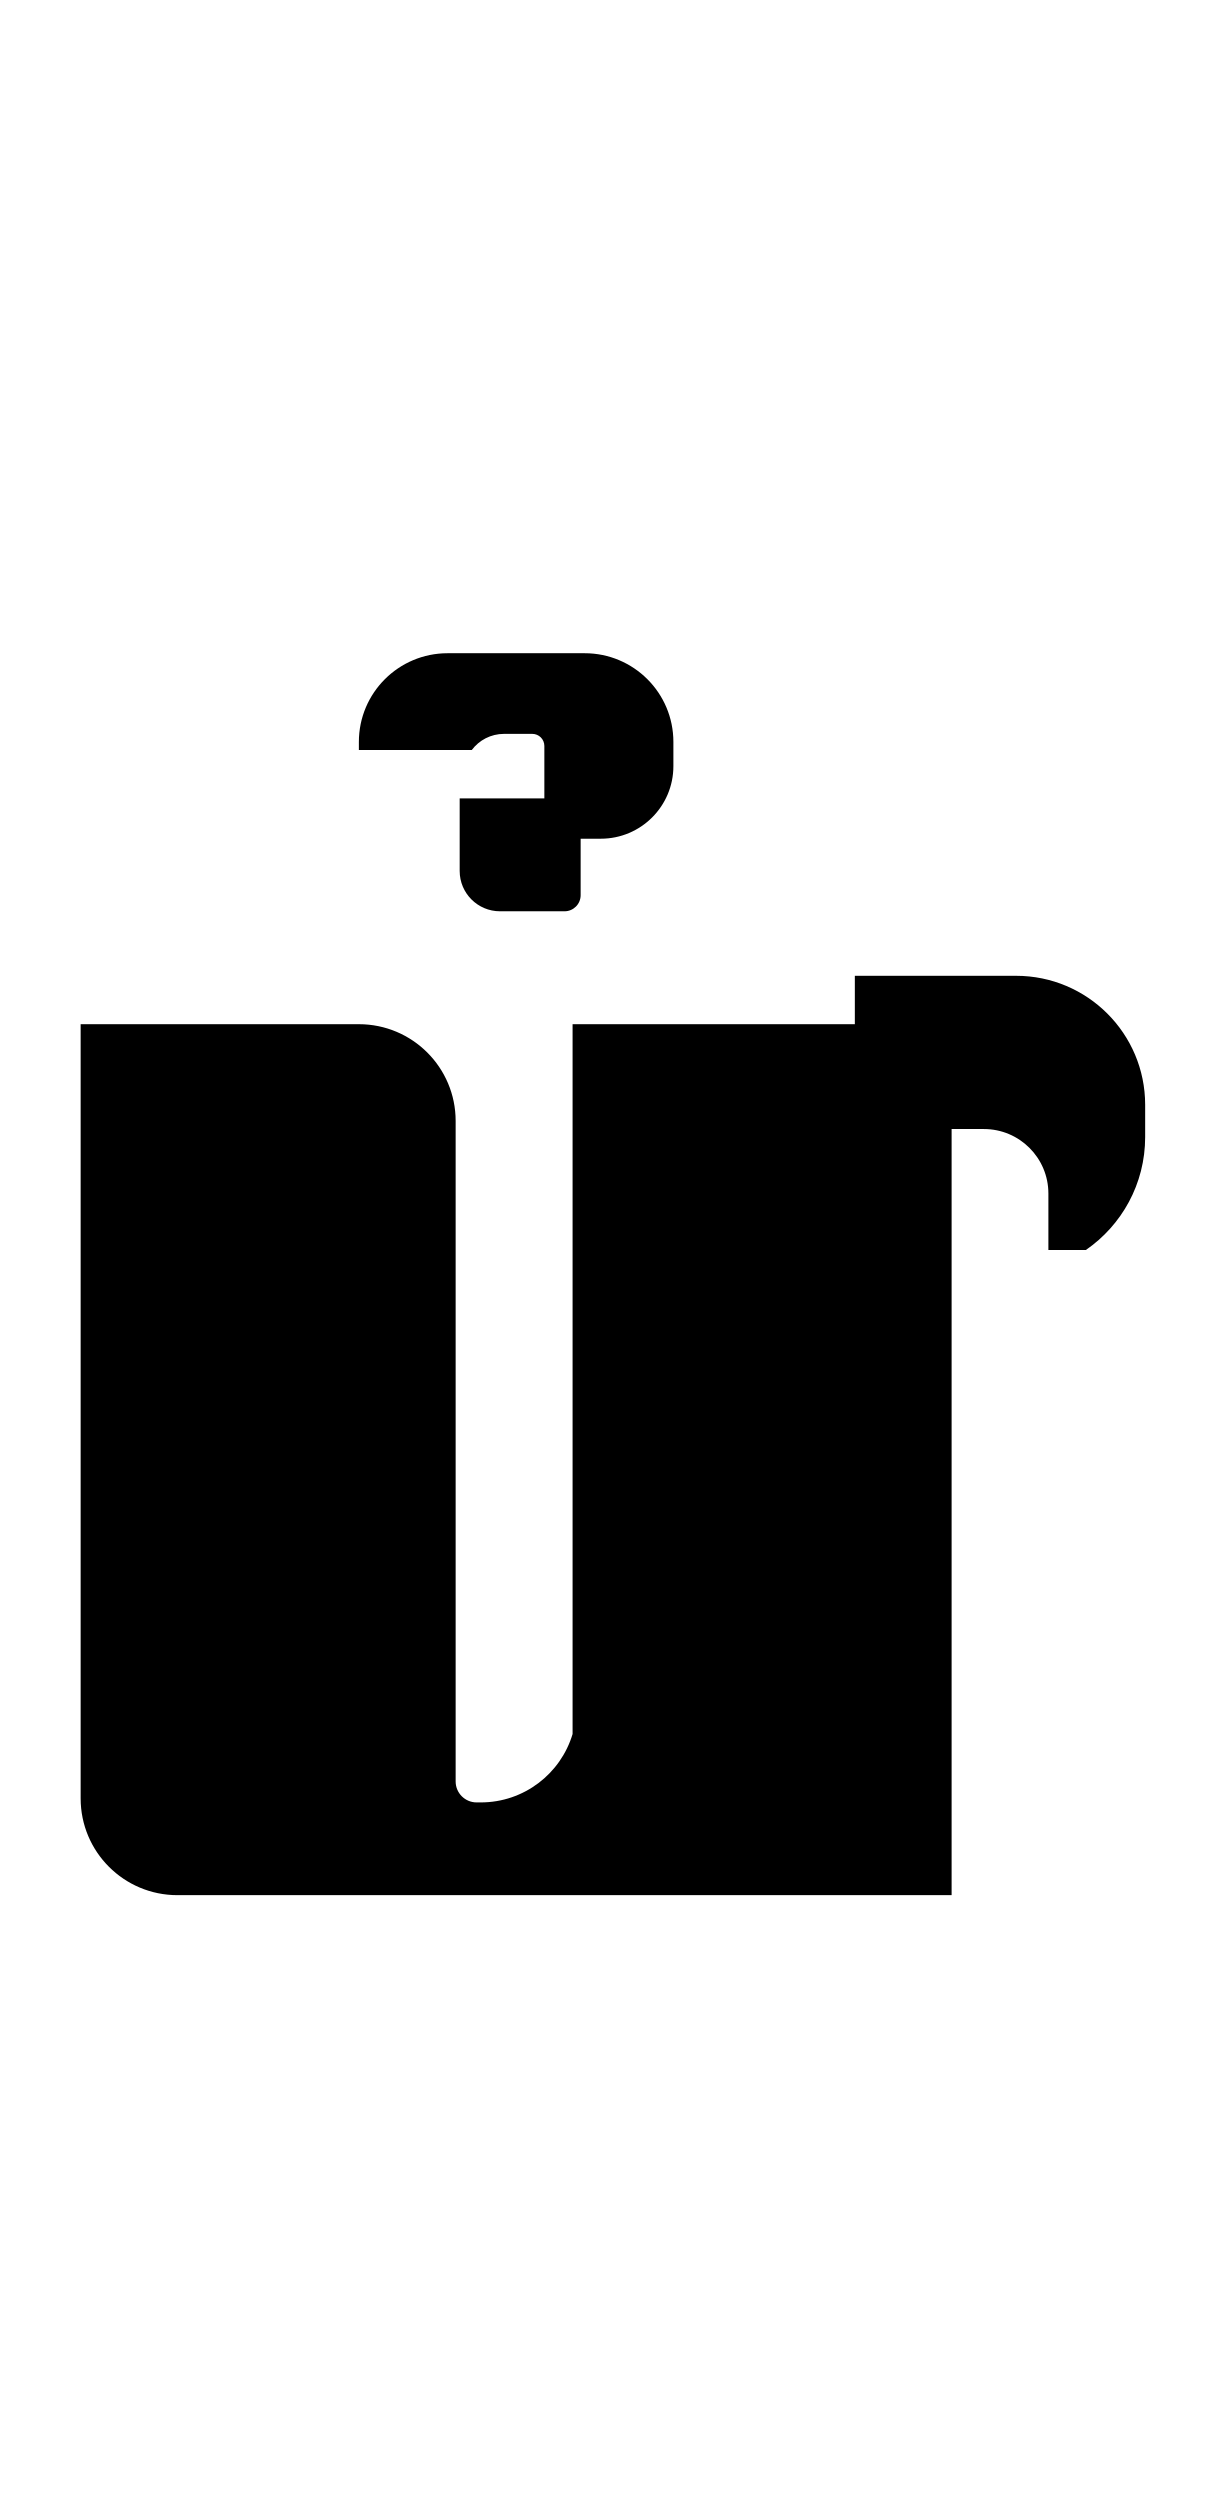
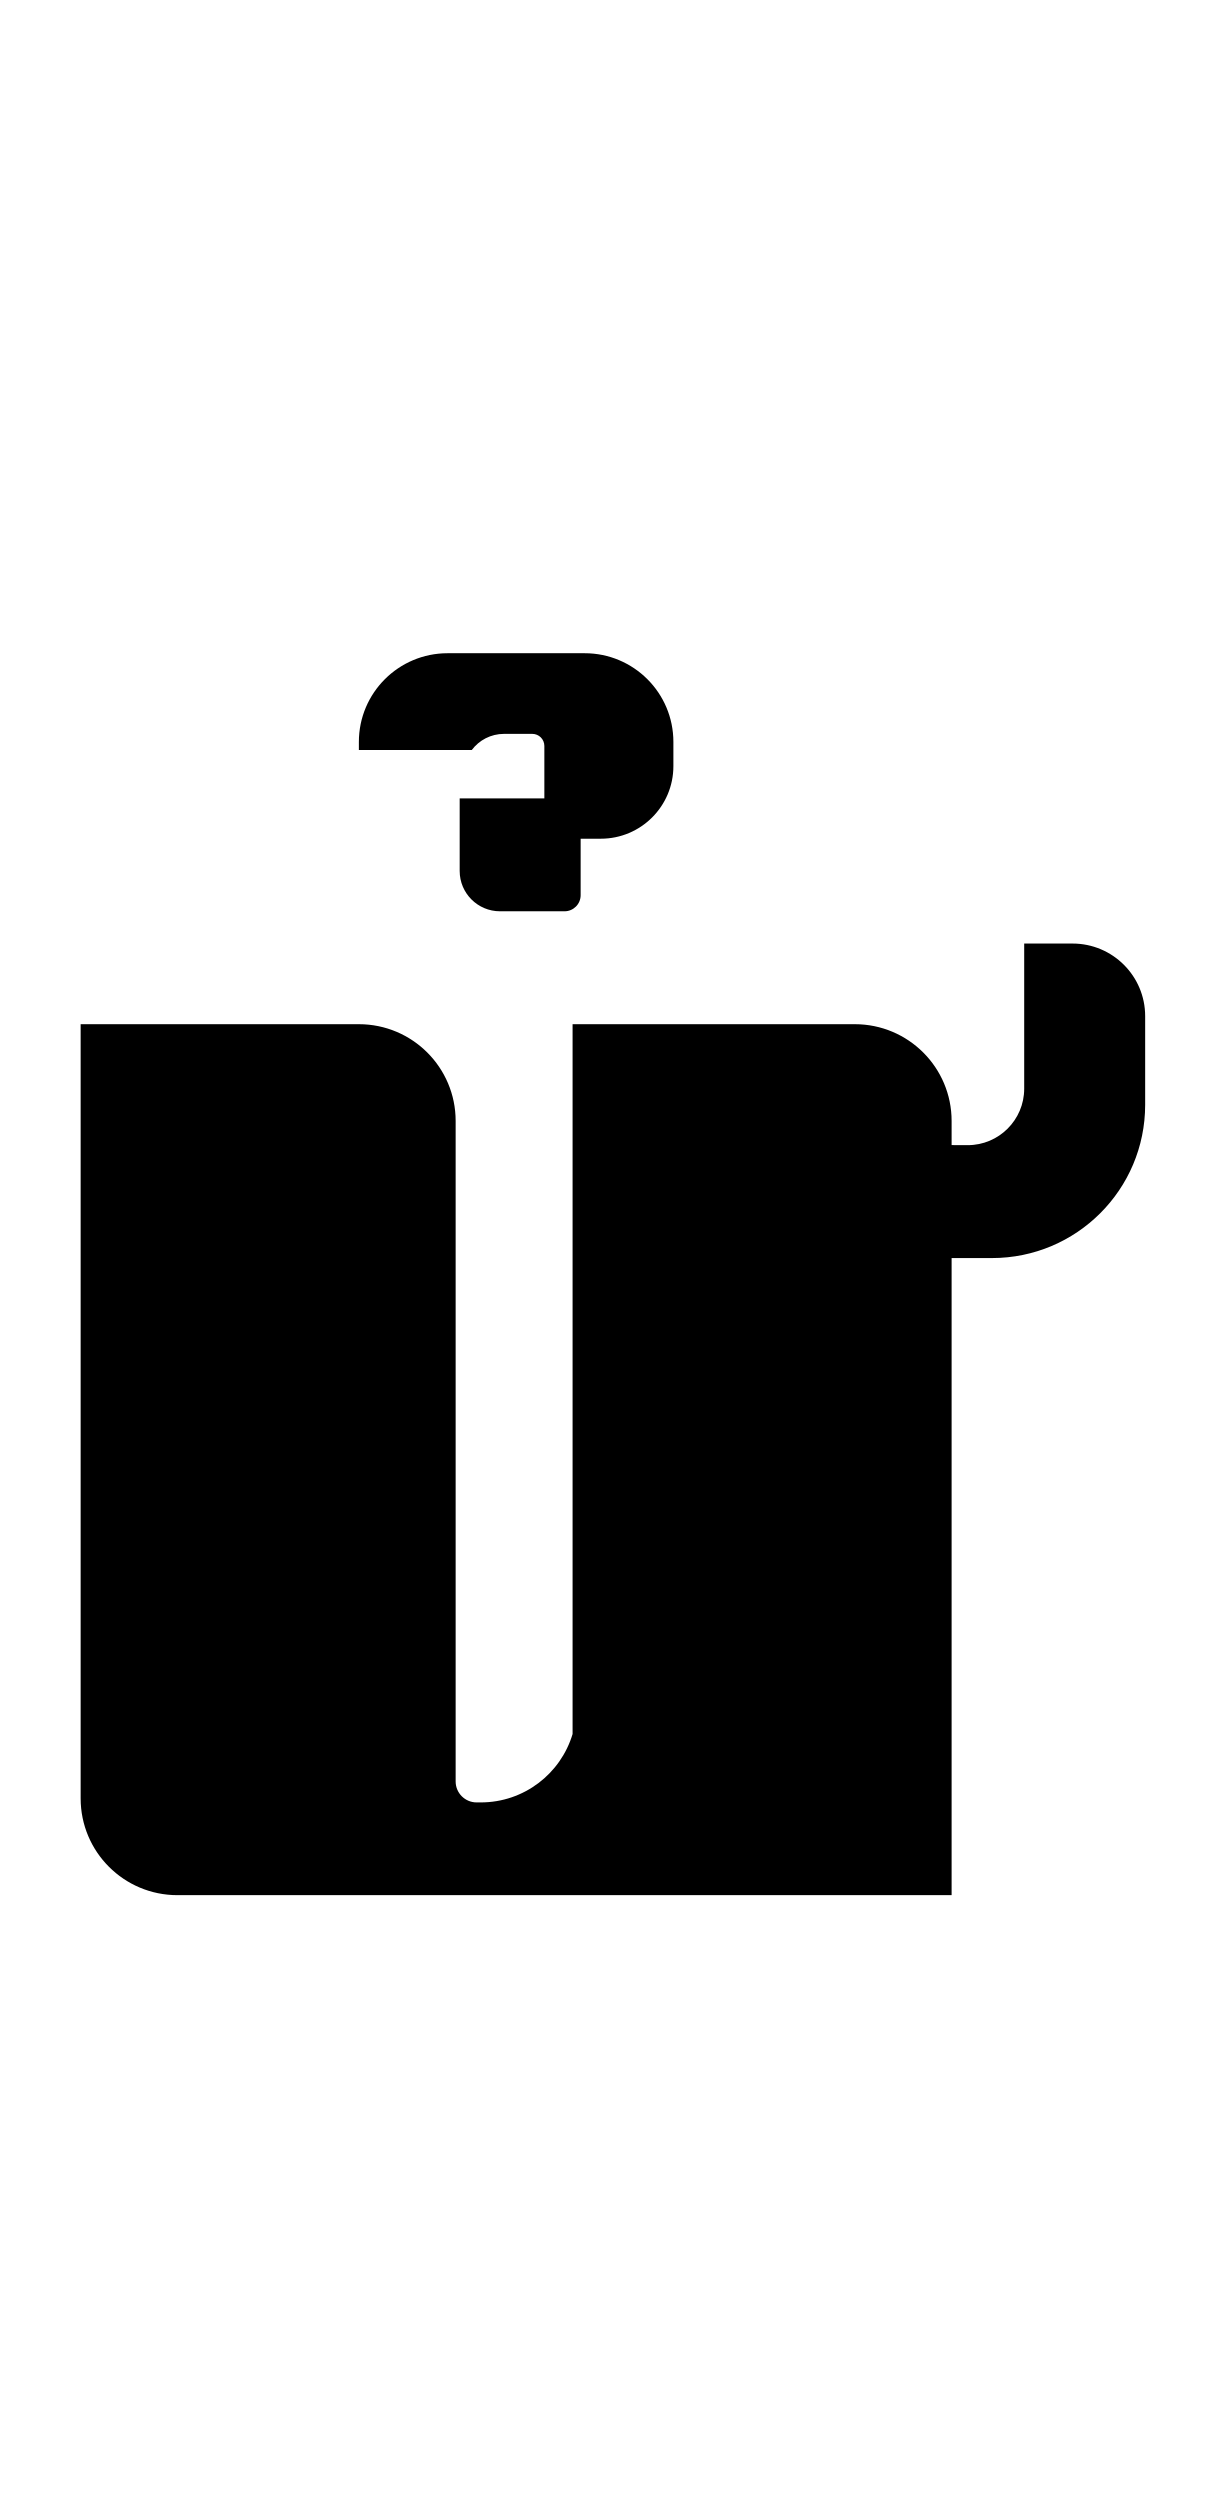
<svg xmlns="http://www.w3.org/2000/svg" width="304" height="620" viewBox="0 0 304 620">
-   <path id="uhornhookabove" d="M 236.00 280.00 L 244.00 280.00 C 252.84 280.00 260.00 287.16 260.00 296.00 L 260.00 310.00 L 269.29 310.00 C 278.18 303.87 284.00 293.61 284.00 282.00 L 284.00 274.00 C 284.00 256.33 269.67 242.00 252.00 242.00 L 212.00 242.00 L 212.00 254.00 L 142.00 254.00 L 142.00 430.04 C 139.07 439.85 129.98 447.00 119.22 447.00 L 118.20 447.00 C 115.33 447.00 113.00 444.67 113.00 441.80 L 113.00 278.00 C 113.00 264.75 102.26 254.00 89.00 254.00 L 20.00 254.00 L 20.00 446.00 C 20.00 459.26 30.74 470.00 44.00 470.00 L 236.00 470.00 L 236.00 280.00 Z M 167.00 190.00 L 167.00 184.00 C 167.00 171.85 157.15 162.00 145.00 162.00 L 111.00 162.00 C 98.85 162.00 89.00 171.85 89.00 184.00 L 89.00 186.00 L 117.00 186.00 C 118.82 183.57 121.73 182.00 125.00 182.00 L 132.00 182.00 C 133.66 182.00 135.00 183.34 135.00 185.00 L 135.00 198.00 L 114.00 198.00 L 114.00 216.00 C 114.00 221.52 118.48 226.00 124.00 226.00 L 140.00 226.00 C 142.21 226.00 144.00 224.21 144.00 222.00 L 144.00 208.00 L 149.00 208.00 C 158.94 208.00 167.00 199.94 167.00 190.00 Z" fill="#000000" fill-rule="nonzero" />
+   <path id="uhornhookabove" d="M 236.00 312.00 L 246.00 312.00 C 266.99 312.00 284.00 294.99 284.00 274.00 L 284.00 252.00 C 284.00 242.06 275.94 234.00 266.00 234.00 L 254.00 234.00 L 254.00 270.00 C 254.00 277.73 247.73 284.00 240.00 284.00 L 237.00 284.00 C 236.66 284.00 236.33 283.99 236.00 283.97 L 236.00 278.00 C 236.00 264.75 225.26 254.00 212.00 254.00 L 142.00 254.00 L 142.00 430.04 C 139.07 439.85 129.98 447.00 119.22 447.00 L 118.20 447.00 C 115.33 447.00 113.00 444.67 113.00 441.80 L 113.00 278.00 C 113.00 264.75 102.26 254.00 89.00 254.00 L 20.00 254.00 L 20.00 446.00 C 20.00 459.26 30.74 470.00 44.00 470.00 L 236.00 470.00 L 236.00 312.00 Z M 167.00 190.00 L 167.00 184.00 C 167.00 171.85 157.15 162.00 145.00 162.00 L 111.00 162.00 C 98.85 162.00 89.00 171.85 89.00 184.00 L 89.00 186.00 L 117.00 186.00 C 118.82 183.57 121.73 182.00 125.00 182.00 L 132.00 182.00 C 133.66 182.00 135.00 183.34 135.00 185.00 L 135.00 198.00 L 114.00 198.00 L 114.00 216.00 C 114.00 221.52 118.48 226.00 124.00 226.00 L 140.00 226.00 C 142.21 226.00 144.00 224.21 144.00 222.00 L 144.00 208.00 L 149.00 208.00 C 158.94 208.00 167.00 199.94 167.00 190.00 Z" fill="#000000" fill-rule="nonzero" />
</svg>
